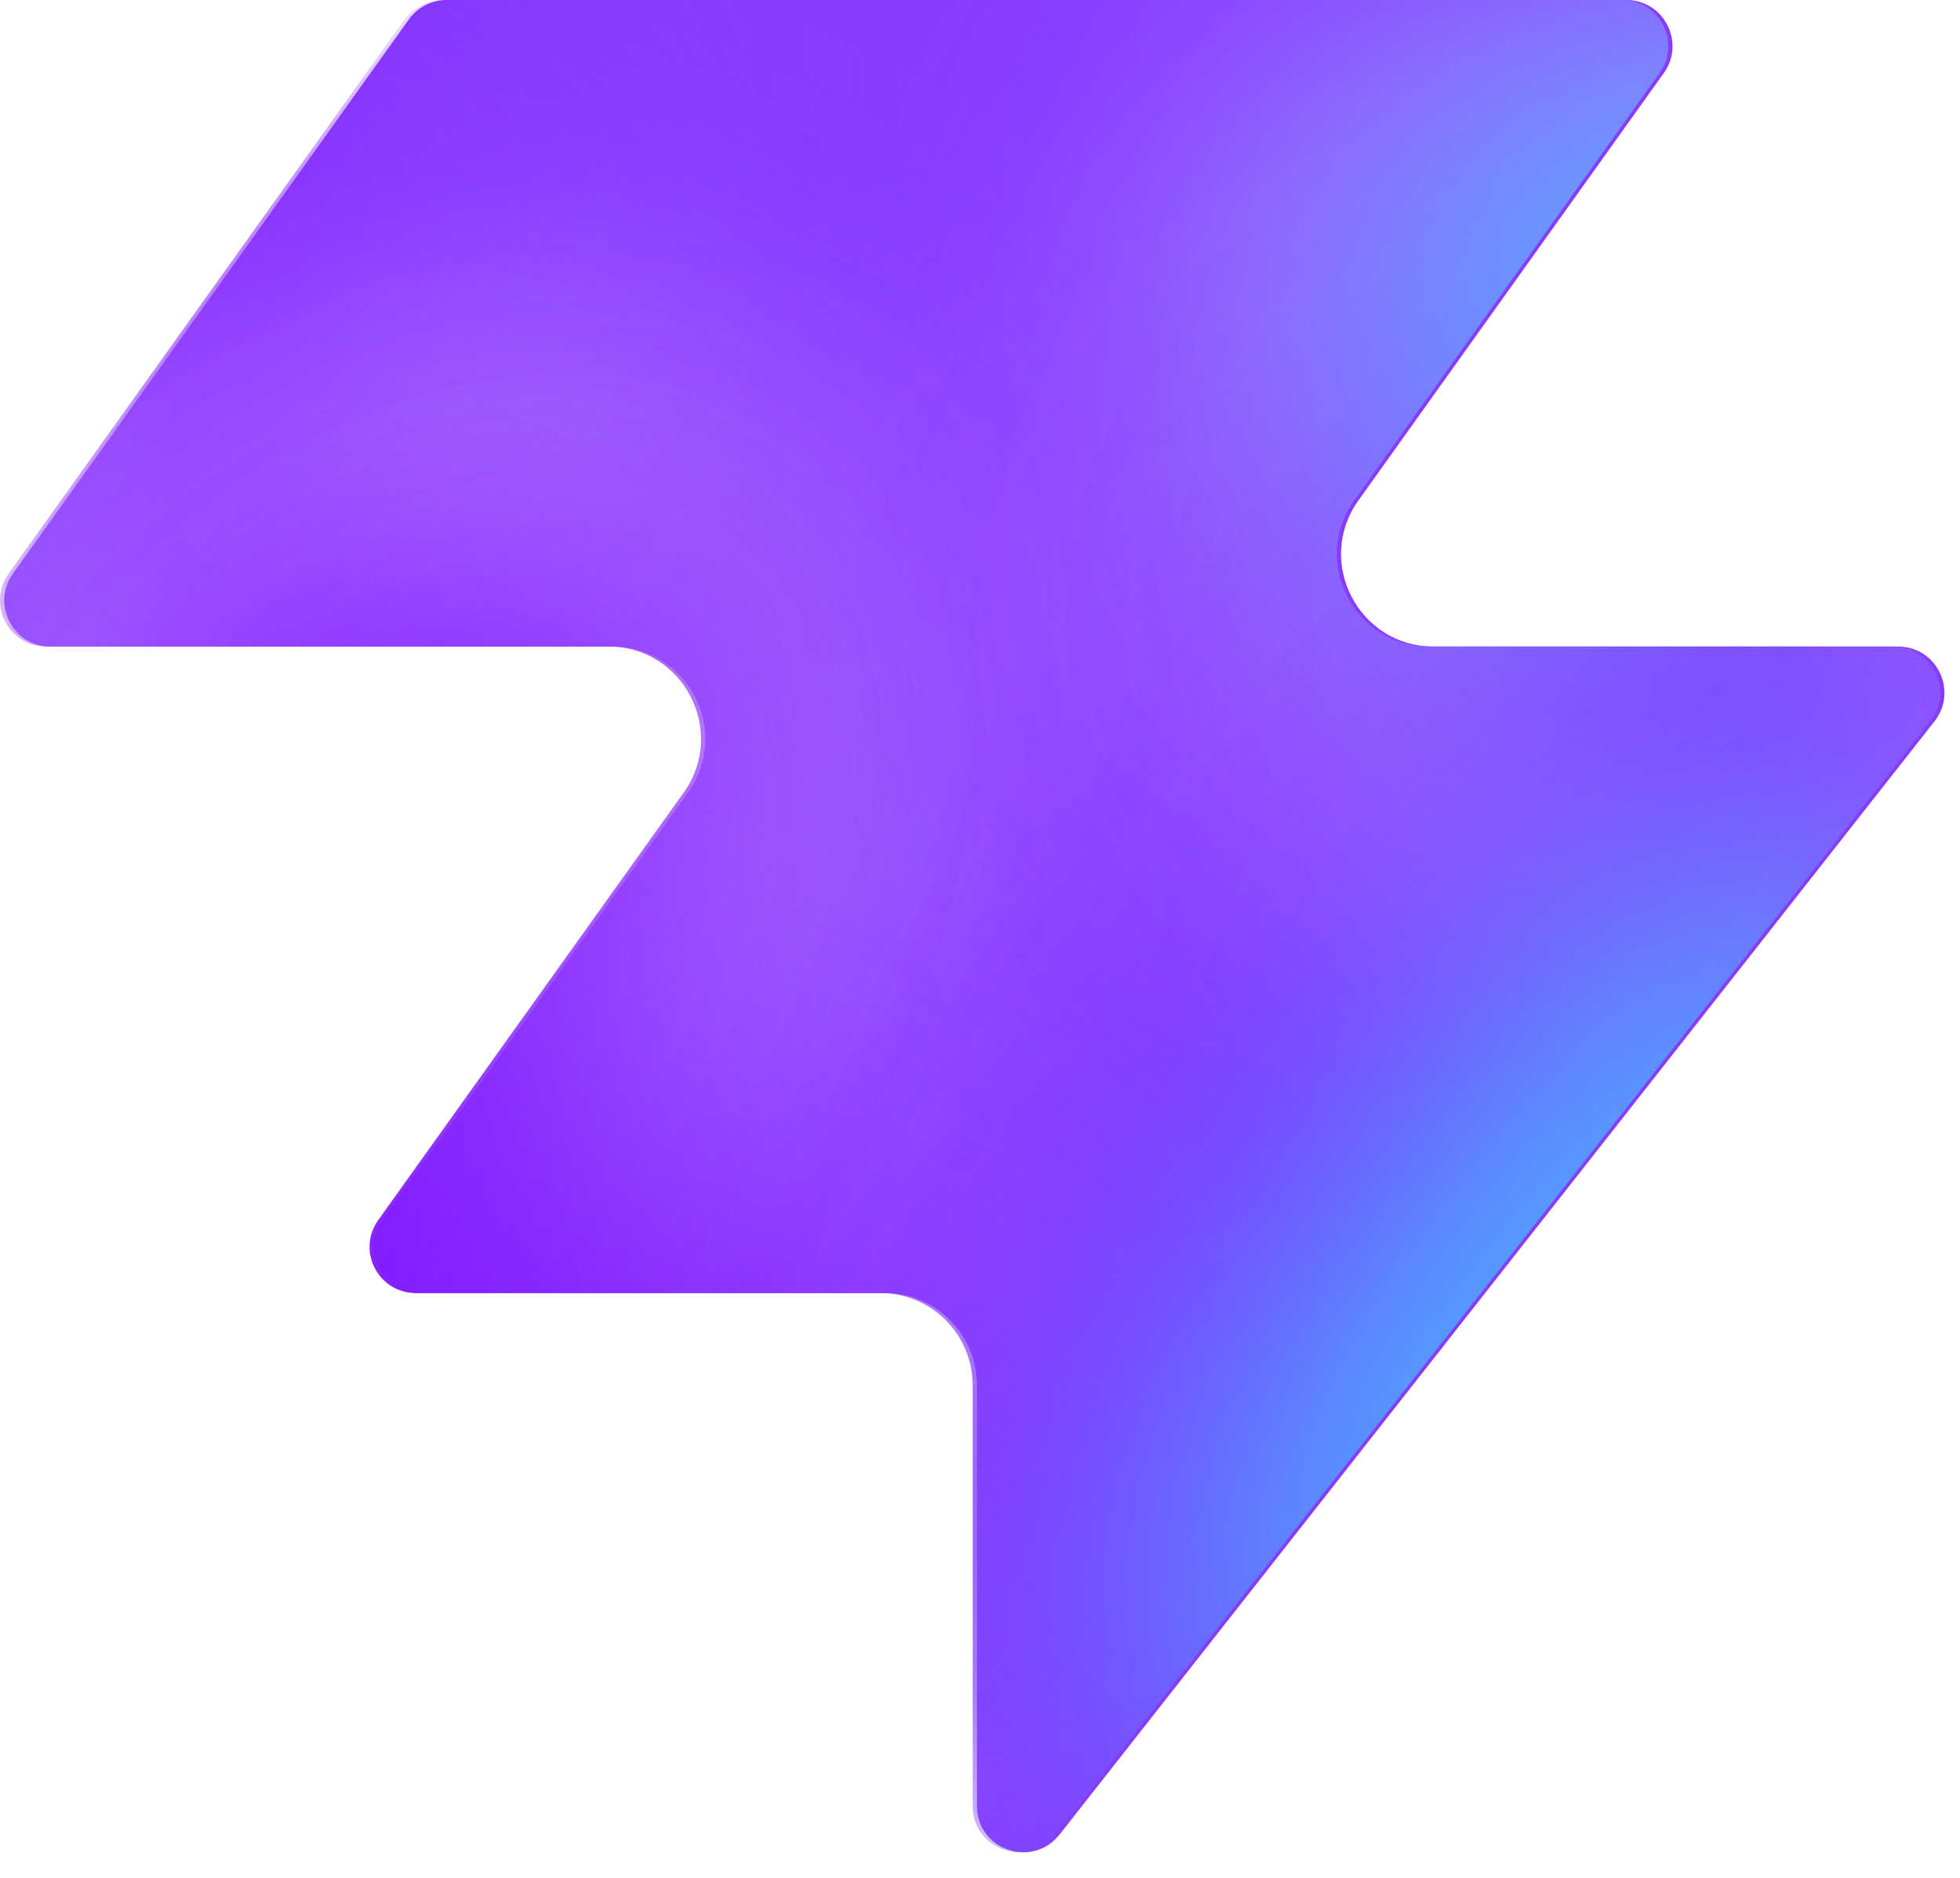
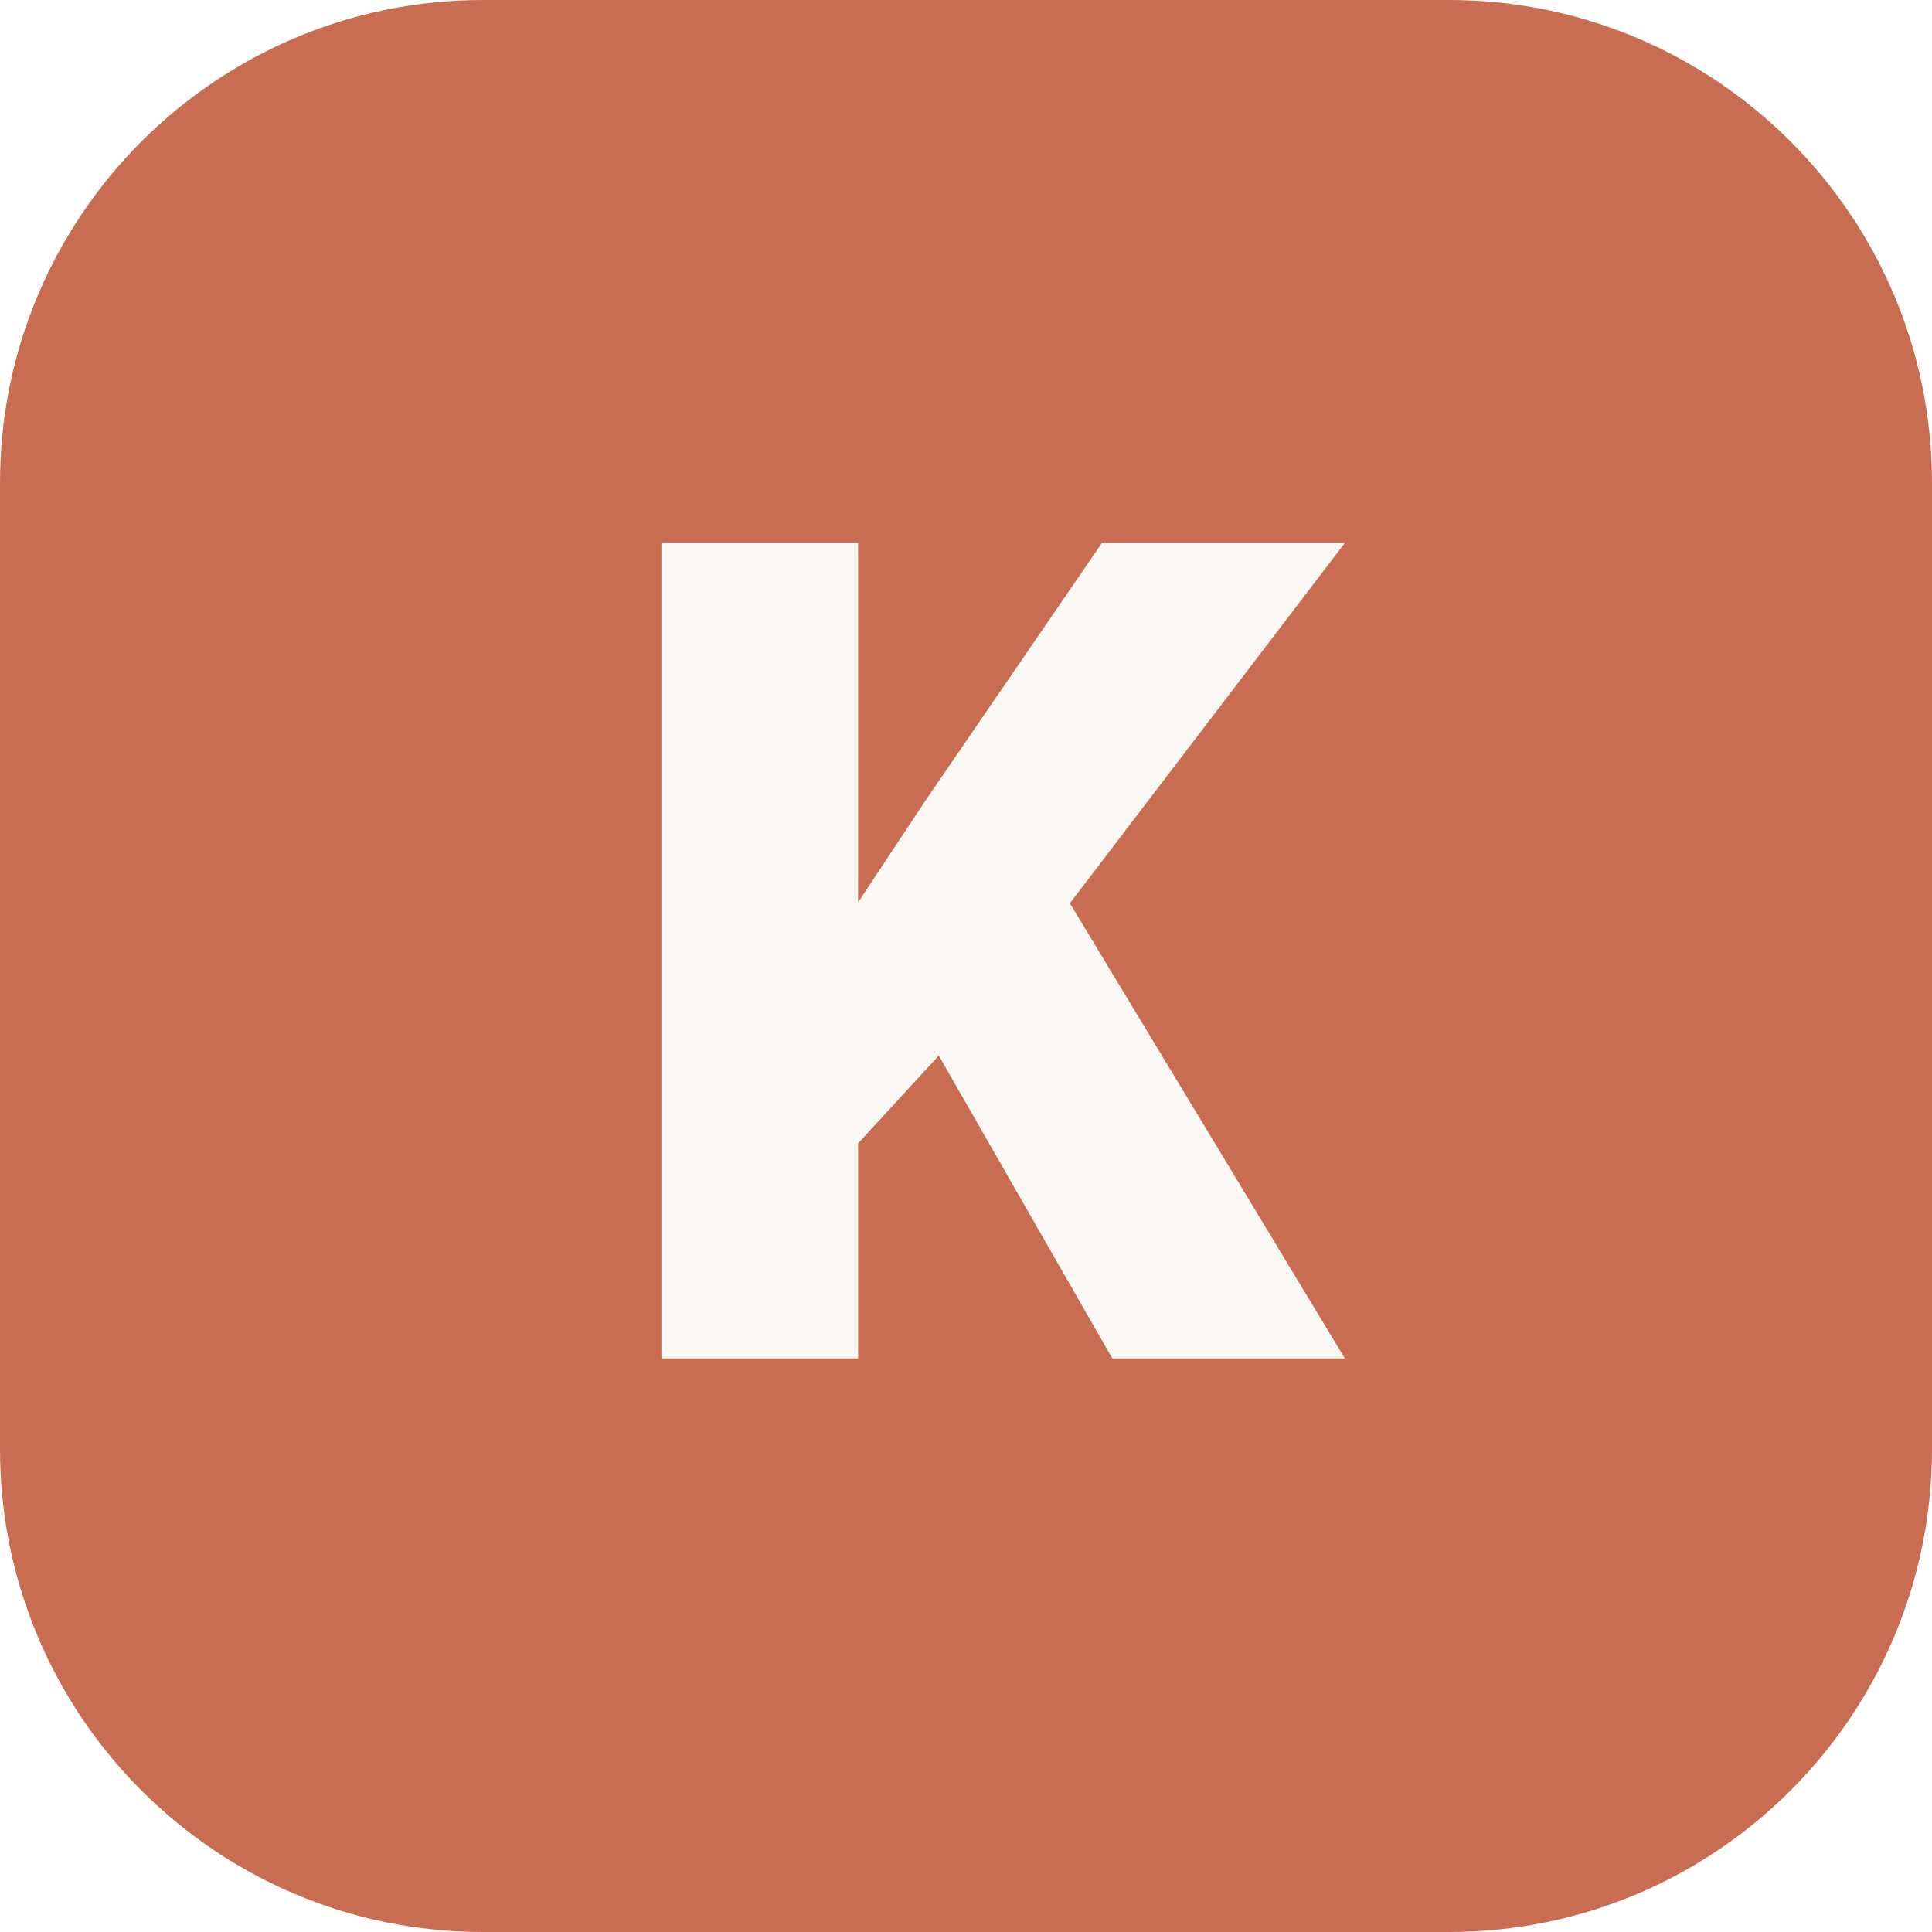
- <svg xmlns="http://www.w3.org/2000/svg" width="48" height="46" fill="none" viewBox="0 0 48 46">
-   <path fill="#863bff" d="M25.946 44.938c-.664.845-2.021.375-2.021-.698V33.937a2.26 2.26 0 0 0-2.262-2.262H10.287c-.92 0-1.456-1.04-.92-1.788l7.48-10.471c1.07-1.497 0-3.578-1.842-3.578H1.237c-.92 0-1.456-1.04-.92-1.788L10.013.474c.214-.297.556-.474.92-.474h28.894c.92 0 1.456 1.04.92 1.788l-7.48 10.471c-1.07 1.498 0 3.579 1.842 3.579h11.377c.943 0 1.473 1.088.89 1.83L25.947 44.94z" style="fill:#863bff;fill:color(display-p3 .525 .23 1);fill-opacity:1" />
-   <mask id="a" width="48" height="46" x="0" y="0" maskUnits="userSpaceOnUse" style="mask-type:alpha">
-     <path fill="#000" d="M25.842 44.938c-.664.844-2.021.375-2.021-.698V33.937a2.26 2.26 0 0 0-2.262-2.262H10.183c-.92 0-1.456-1.04-.92-1.788l7.48-10.471c1.07-1.498 0-3.579-1.842-3.579H1.133c-.92 0-1.456-1.04-.92-1.787L9.91.473c.214-.297.556-.474.92-.474h28.894c.92 0 1.456 1.04.92 1.788l-7.48 10.471c-1.07 1.498 0 3.578 1.842 3.578h11.377c.943 0 1.473 1.088.89 1.832L25.843 44.94z" style="fill:#000;fill-opacity:1" />
-   </mask>
-   <g mask="url(#a)">
-     <g filter="url(#b)">
-       <ellipse cx="5.508" cy="14.704" fill="#ede6ff" rx="5.508" ry="14.704" style="fill:#ede6ff;fill:color(display-p3 .927 .903 1);fill-opacity:1" transform="matrix(.00324 1 1 -.00324 -4.47 31.516)" />
-     </g>
-     <g filter="url(#c)">
-       <ellipse cx="10.399" cy="29.851" fill="#ede6ff" rx="10.399" ry="29.851" style="fill:#ede6ff;fill:color(display-p3 .927 .903 1);fill-opacity:1" transform="matrix(.00324 1 1 -.00324 -39.328 7.883)" />
-     </g>
-     <g filter="url(#d)">
-       <ellipse cx="5.508" cy="30.487" fill="#7e14ff" rx="5.508" ry="30.487" style="fill:#7e14ff;fill:color(display-p3 .492 .077 1);fill-opacity:1" transform="rotate(89.814 -25.913 -14.639)scale(1 -1)" />
-     </g>
-     <g filter="url(#e)">
-       <ellipse cx="5.508" cy="30.599" fill="#7e14ff" rx="5.508" ry="30.599" style="fill:#7e14ff;fill:color(display-p3 .492 .077 1);fill-opacity:1" transform="rotate(89.814 -32.644 -3.334)scale(1 -1)" />
-     </g>
-     <g filter="url(#f)">
-       <ellipse cx="5.508" cy="30.599" fill="#7e14ff" rx="5.508" ry="30.599" style="fill:#7e14ff;fill:color(display-p3 .492 .077 1);fill-opacity:1" transform="matrix(.00324 1 1 -.00324 -34.34 30.47)" />
-     </g>
-     <g filter="url(#g)">
-       <ellipse cx="14.072" cy="22.078" fill="#ede6ff" rx="14.072" ry="22.078" style="fill:#ede6ff;fill:color(display-p3 .927 .903 1);fill-opacity:1" transform="rotate(93.35 24.506 48.493)scale(-1 1)" />
-     </g>
-     <g filter="url(#h)">
-       <ellipse cx="3.47" cy="21.501" fill="#7e14ff" rx="3.47" ry="21.501" style="fill:#7e14ff;fill:color(display-p3 .492 .077 1);fill-opacity:1" transform="rotate(89.009 28.708 47.59)scale(-1 1)" />
-     </g>
-     <g filter="url(#i)">
-       <ellipse cx="3.47" cy="21.501" fill="#7e14ff" rx="3.47" ry="21.501" style="fill:#7e14ff;fill:color(display-p3 .492 .077 1);fill-opacity:1" transform="rotate(89.009 28.708 47.59)scale(-1 1)" />
-     </g>
-     <g filter="url(#j)">
-       <ellipse cx=".387" cy="8.972" fill="#7e14ff" rx="4.407" ry="29.108" style="fill:#7e14ff;fill:color(display-p3 .492 .077 1);fill-opacity:1" transform="rotate(39.51 .387 8.972)" />
-     </g>
-     <g filter="url(#k)">
-       <ellipse cx="47.523" cy="-6.092" fill="#7e14ff" rx="4.407" ry="29.108" style="fill:#7e14ff;fill:color(display-p3 .492 .077 1);fill-opacity:1" transform="rotate(37.892 47.523 -6.092)" />
-     </g>
-     <g filter="url(#l)">
-       <ellipse cx="41.412" cy="6.333" fill="#47bfff" rx="5.971" ry="9.665" style="fill:#47bfff;fill:color(display-p3 .28 .748 1);fill-opacity:1" transform="rotate(37.892 41.412 6.333)" />
-     </g>
-     <g filter="url(#m)">
-       <ellipse cx="-1.879" cy="38.332" fill="#7e14ff" rx="4.407" ry="29.108" style="fill:#7e14ff;fill:color(display-p3 .492 .077 1);fill-opacity:1" transform="rotate(37.892 -1.88 38.332)" />
-     </g>
-     <g filter="url(#n)">
-       <ellipse cx="-1.879" cy="38.332" fill="#7e14ff" rx="4.407" ry="29.108" style="fill:#7e14ff;fill:color(display-p3 .492 .077 1);fill-opacity:1" transform="rotate(37.892 -1.88 38.332)" />
-     </g>
-     <g filter="url(#o)">
-       <ellipse cx="35.651" cy="29.907" fill="#7e14ff" rx="4.407" ry="29.108" style="fill:#7e14ff;fill:color(display-p3 .492 .077 1);fill-opacity:1" transform="rotate(37.892 35.651 29.907)" />
-     </g>
-     <g filter="url(#p)">
-       <ellipse cx="38.418" cy="32.4" fill="#47bfff" rx="5.971" ry="15.297" style="fill:#47bfff;fill:color(display-p3 .28 .748 1);fill-opacity:1" transform="rotate(37.892 38.418 32.4)" />
-     </g>
-   </g>
-   <defs>
-     <filter id="b" width="60.045" height="41.654" x="-19.77" y="16.149" color-interpolation-filters="sRGB" filterUnits="userSpaceOnUse">
-       <feFlood flood-opacity="0" result="BackgroundImageFix" />
-       <feBlend in="SourceGraphic" in2="BackgroundImageFix" result="shape" />
-       <feGaussianBlur result="effect1_foregroundBlur_2002_17158" stdDeviation="7.659" />
-     </filter>
-     <filter id="c" width="90.34" height="51.437" x="-54.613" y="-7.533" color-interpolation-filters="sRGB" filterUnits="userSpaceOnUse">
-       <feFlood flood-opacity="0" result="BackgroundImageFix" />
-       <feBlend in="SourceGraphic" in2="BackgroundImageFix" result="shape" />
-       <feGaussianBlur result="effect1_foregroundBlur_2002_17158" stdDeviation="7.659" />
-     </filter>
-     <filter id="d" width="79.355" height="29.4" x="-49.64" y="2.03" color-interpolation-filters="sRGB" filterUnits="userSpaceOnUse">
-       <feFlood flood-opacity="0" result="BackgroundImageFix" />
-       <feBlend in="SourceGraphic" in2="BackgroundImageFix" result="shape" />
-       <feGaussianBlur result="effect1_foregroundBlur_2002_17158" stdDeviation="4.596" />
-     </filter>
-     <filter id="e" width="79.579" height="29.4" x="-45.045" y="20.029" color-interpolation-filters="sRGB" filterUnits="userSpaceOnUse">
-       <feFlood flood-opacity="0" result="BackgroundImageFix" />
-       <feBlend in="SourceGraphic" in2="BackgroundImageFix" result="shape" />
-       <feGaussianBlur result="effect1_foregroundBlur_2002_17158" stdDeviation="4.596" />
-     </filter>
-     <filter id="f" width="79.579" height="29.4" x="-43.513" y="21.178" color-interpolation-filters="sRGB" filterUnits="userSpaceOnUse">
-       <feFlood flood-opacity="0" result="BackgroundImageFix" />
-       <feBlend in="SourceGraphic" in2="BackgroundImageFix" result="shape" />
-       <feGaussianBlur result="effect1_foregroundBlur_2002_17158" stdDeviation="4.596" />
-     </filter>
-     <filter id="g" width="74.749" height="58.852" x="15.756" y="-17.901" color-interpolation-filters="sRGB" filterUnits="userSpaceOnUse">
-       <feFlood flood-opacity="0" result="BackgroundImageFix" />
-       <feBlend in="SourceGraphic" in2="BackgroundImageFix" result="shape" />
-       <feGaussianBlur result="effect1_foregroundBlur_2002_17158" stdDeviation="7.659" />
-     </filter>
-     <filter id="h" width="61.377" height="25.362" x="23.548" y="2.284" color-interpolation-filters="sRGB" filterUnits="userSpaceOnUse">
-       <feFlood flood-opacity="0" result="BackgroundImageFix" />
-       <feBlend in="SourceGraphic" in2="BackgroundImageFix" result="shape" />
-       <feGaussianBlur result="effect1_foregroundBlur_2002_17158" stdDeviation="4.596" />
-     </filter>
-     <filter id="i" width="61.377" height="25.362" x="23.548" y="2.284" color-interpolation-filters="sRGB" filterUnits="userSpaceOnUse">
-       <feFlood flood-opacity="0" result="BackgroundImageFix" />
-       <feBlend in="SourceGraphic" in2="BackgroundImageFix" result="shape" />
-       <feGaussianBlur result="effect1_foregroundBlur_2002_17158" stdDeviation="4.596" />
-     </filter>
-     <filter id="j" width="56.045" height="63.649" x="-27.636" y="-22.853" color-interpolation-filters="sRGB" filterUnits="userSpaceOnUse">
-       <feFlood flood-opacity="0" result="BackgroundImageFix" />
-       <feBlend in="SourceGraphic" in2="BackgroundImageFix" result="shape" />
-       <feGaussianBlur result="effect1_foregroundBlur_2002_17158" stdDeviation="4.596" />
-     </filter>
-     <filter id="k" width="54.814" height="64.646" x="20.116" y="-38.415" color-interpolation-filters="sRGB" filterUnits="userSpaceOnUse">
-       <feFlood flood-opacity="0" result="BackgroundImageFix" />
-       <feBlend in="SourceGraphic" in2="BackgroundImageFix" result="shape" />
-       <feGaussianBlur result="effect1_foregroundBlur_2002_17158" stdDeviation="4.596" />
-     </filter>
-     <filter id="l" width="33.541" height="35.313" x="24.641" y="-11.323" color-interpolation-filters="sRGB" filterUnits="userSpaceOnUse">
-       <feFlood flood-opacity="0" result="BackgroundImageFix" />
-       <feBlend in="SourceGraphic" in2="BackgroundImageFix" result="shape" />
-       <feGaussianBlur result="effect1_foregroundBlur_2002_17158" stdDeviation="4.596" />
-     </filter>
-     <filter id="m" width="54.814" height="64.646" x="-29.286" y="6.009" color-interpolation-filters="sRGB" filterUnits="userSpaceOnUse">
-       <feFlood flood-opacity="0" result="BackgroundImageFix" />
-       <feBlend in="SourceGraphic" in2="BackgroundImageFix" result="shape" />
-       <feGaussianBlur result="effect1_foregroundBlur_2002_17158" stdDeviation="4.596" />
-     </filter>
-     <filter id="n" width="54.814" height="64.646" x="-29.286" y="6.009" color-interpolation-filters="sRGB" filterUnits="userSpaceOnUse">
-       <feFlood flood-opacity="0" result="BackgroundImageFix" />
-       <feBlend in="SourceGraphic" in2="BackgroundImageFix" result="shape" />
-       <feGaussianBlur result="effect1_foregroundBlur_2002_17158" stdDeviation="4.596" />
-     </filter>
-     <filter id="o" width="54.814" height="64.646" x="8.244" y="-2.416" color-interpolation-filters="sRGB" filterUnits="userSpaceOnUse">
-       <feFlood flood-opacity="0" result="BackgroundImageFix" />
-       <feBlend in="SourceGraphic" in2="BackgroundImageFix" result="shape" />
-       <feGaussianBlur result="effect1_foregroundBlur_2002_17158" stdDeviation="4.596" />
-     </filter>
-     <filter id="p" width="39.409" height="43.623" x="18.713" y="10.588" color-interpolation-filters="sRGB" filterUnits="userSpaceOnUse">
-       <feFlood flood-opacity="0" result="BackgroundImageFix" />
-       <feBlend in="SourceGraphic" in2="BackgroundImageFix" result="shape" />
-       <feGaussianBlur result="effect1_foregroundBlur_2002_17158" stdDeviation="4.596" />
-     </filter>
-   </defs>
+ <svg xmlns="http://www.w3.org/2000/svg" viewBox="0 0 64 64" width="64" height="64">
+   <rect width="64" height="64" rx="16" fill="#C86D51" />
+   <text x="32" y="45" font-family="-apple-system, BlinkMacSystemFont, 'Segoe UI', Roboto, Helvetica, Arial, sans-serif" font-size="38" font-weight="900" fill="#FAF8F5" text-anchor="middle">K</text>
</svg>
